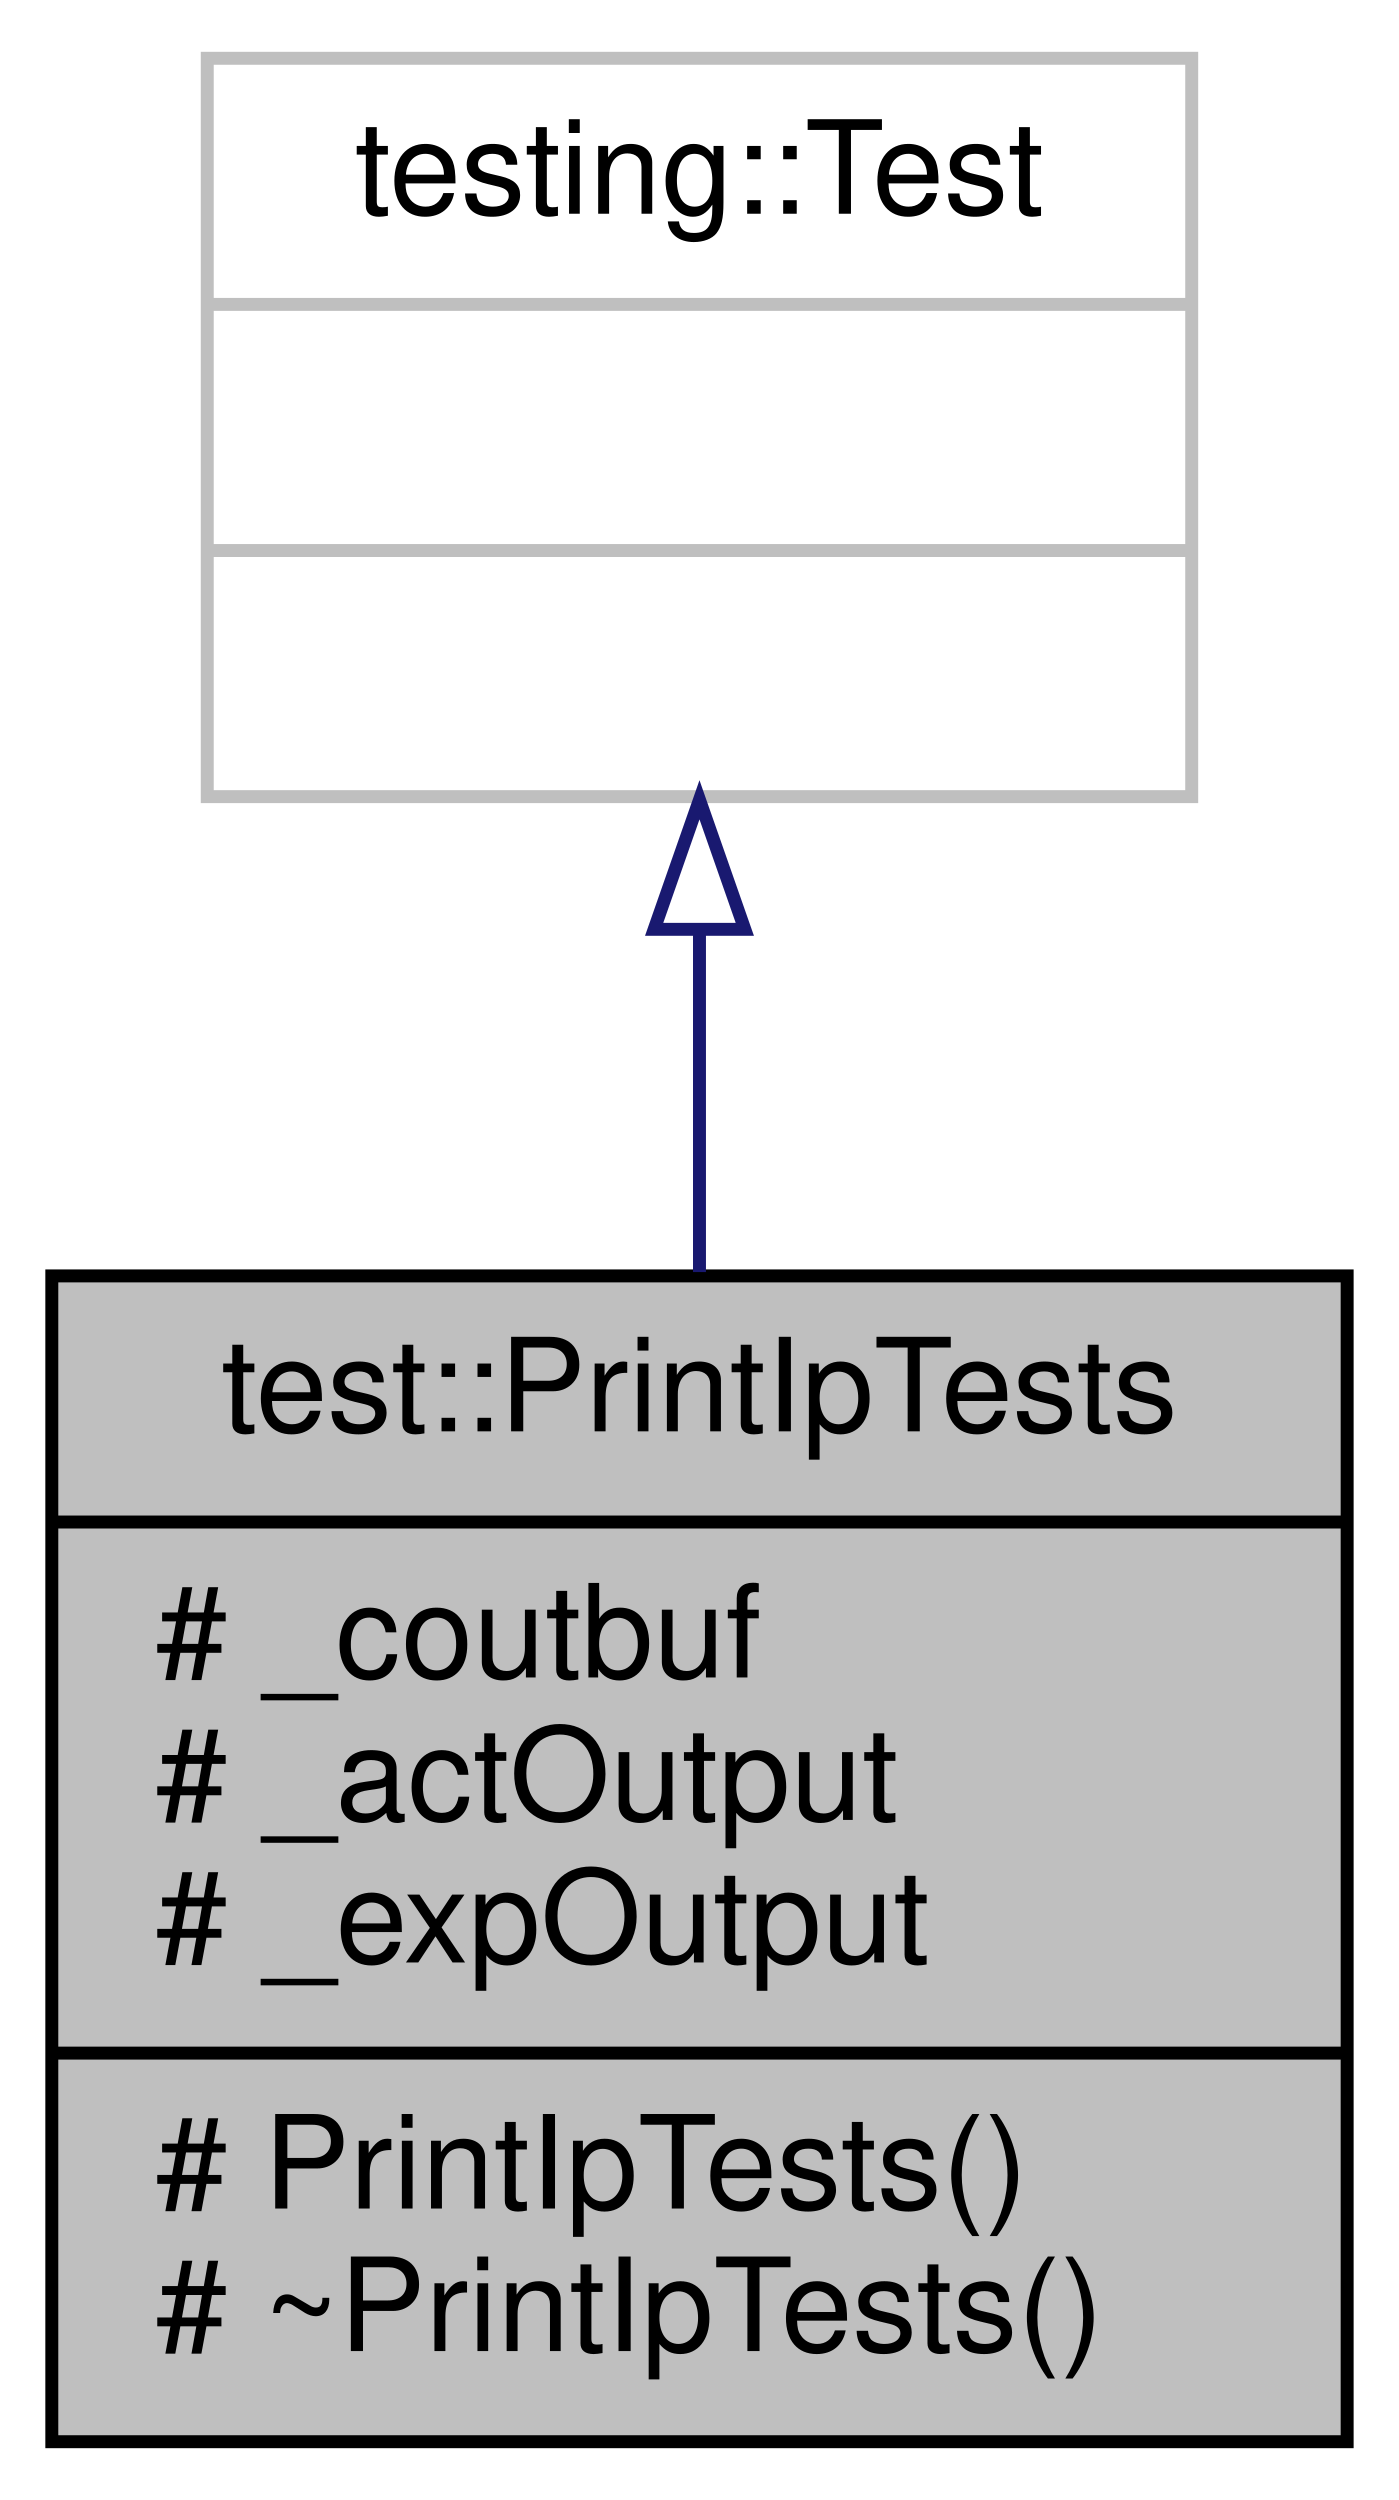
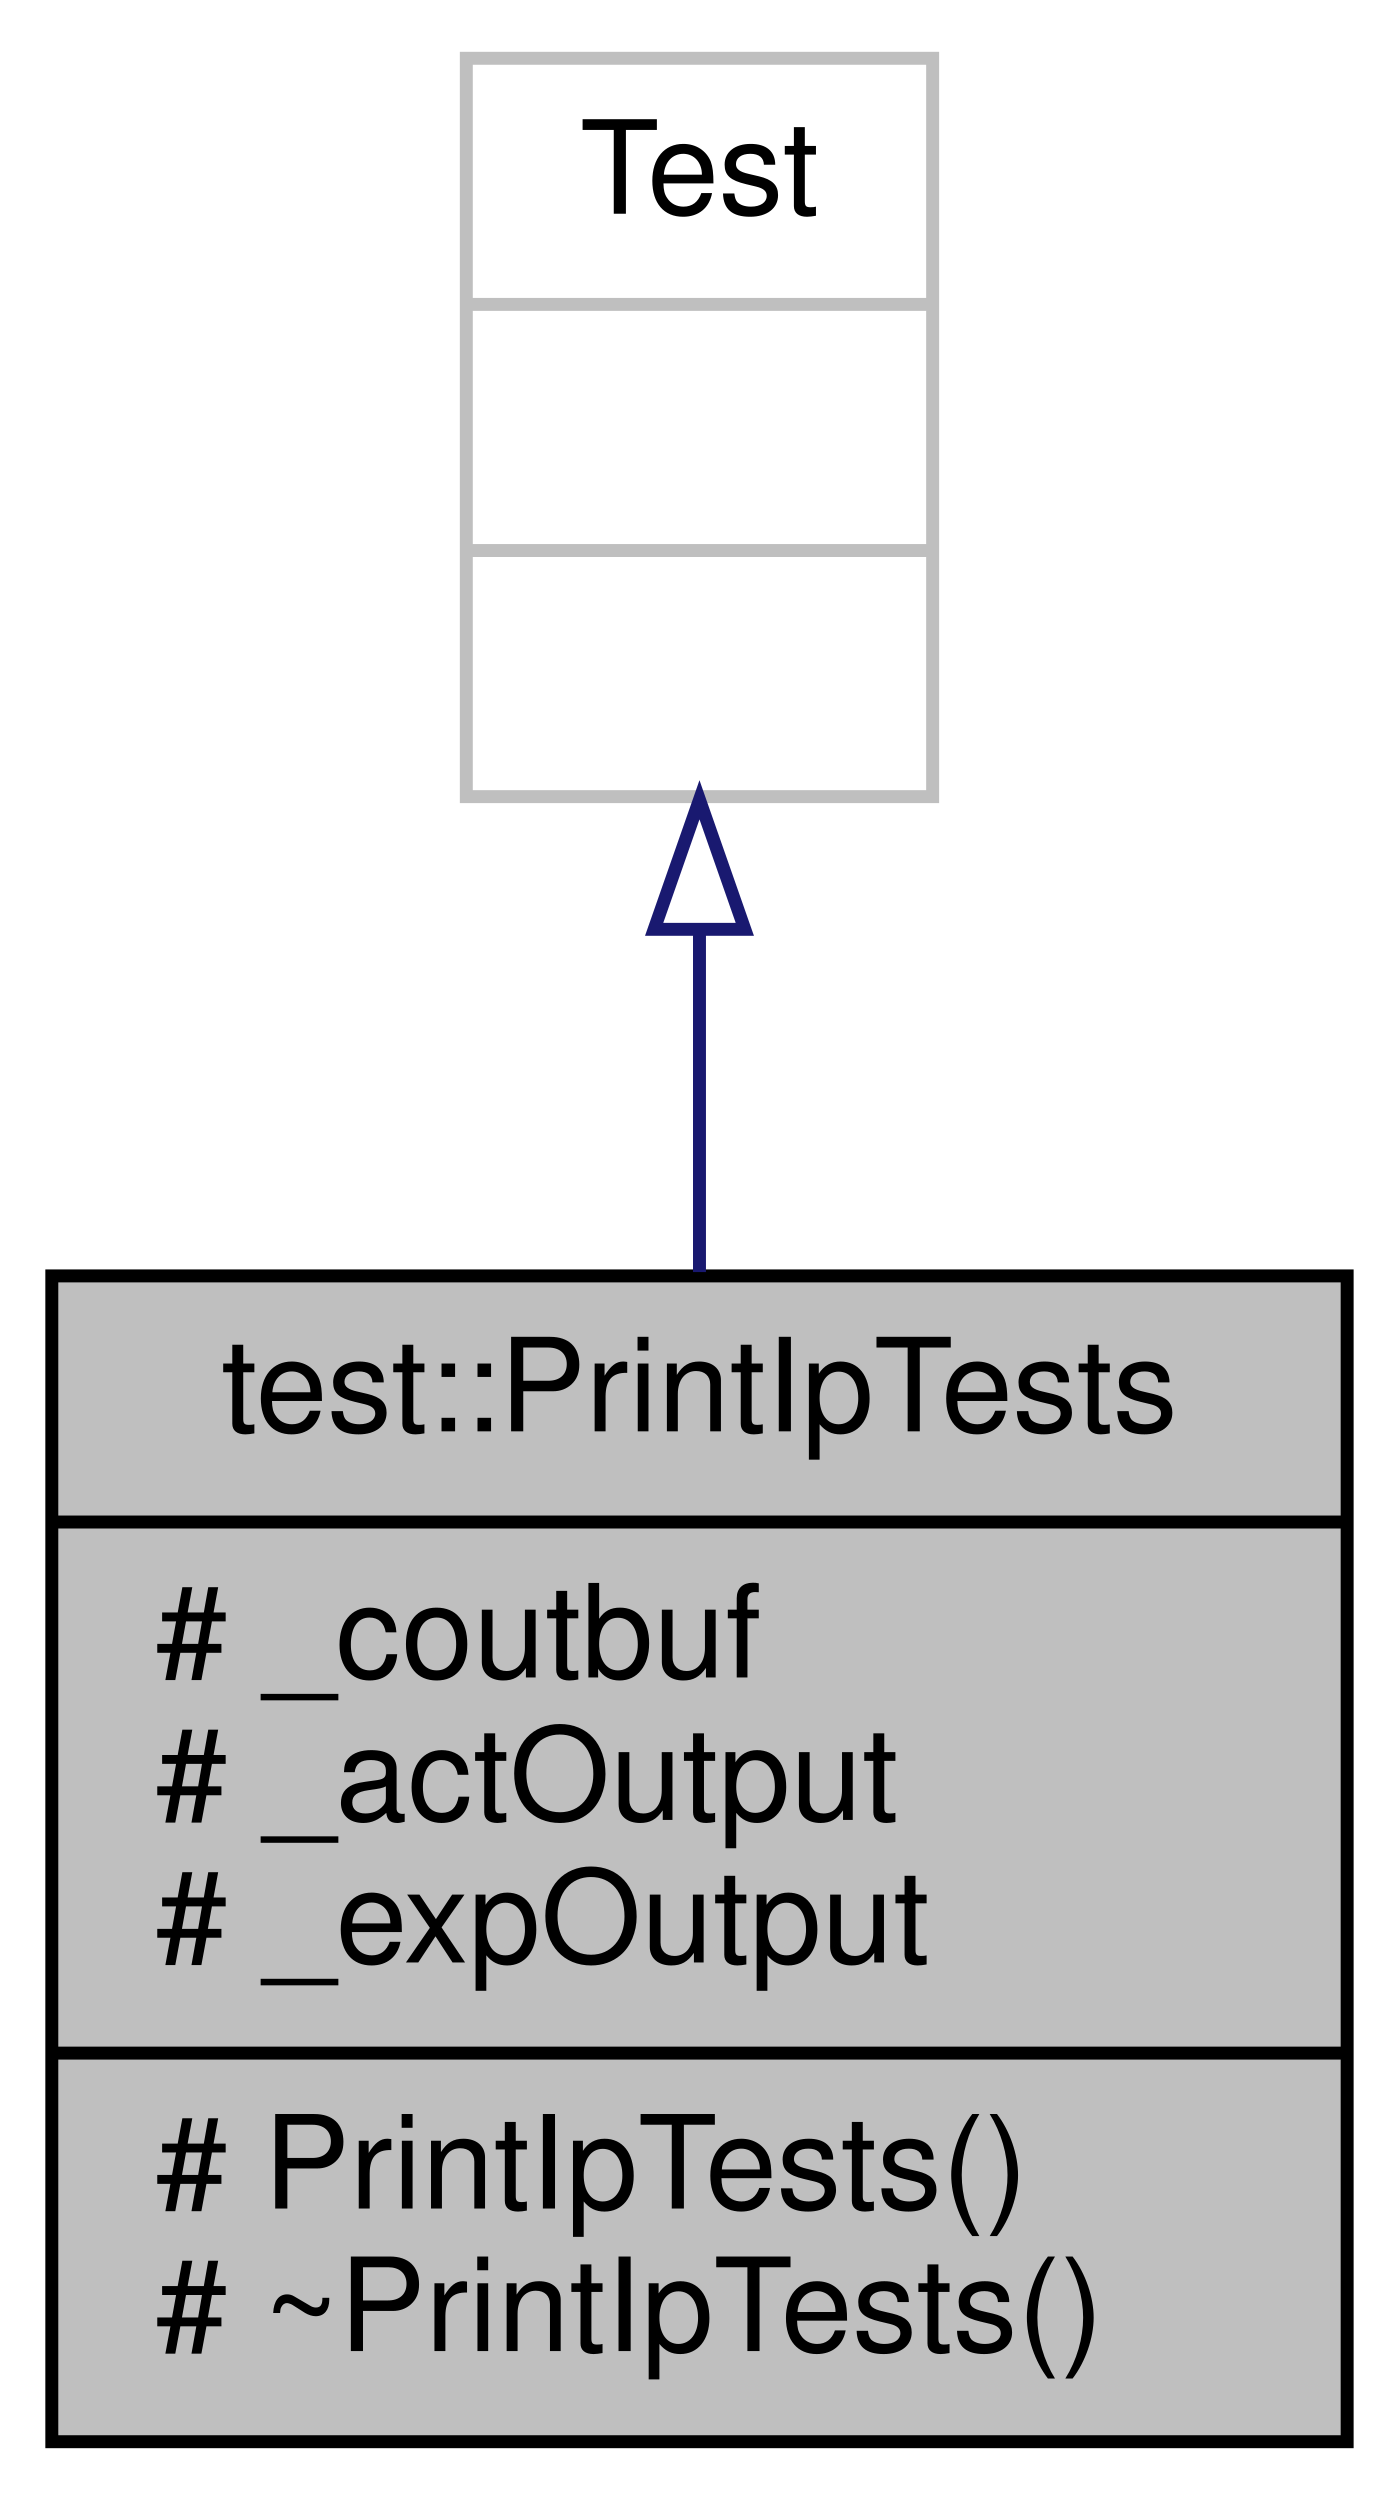
<svg xmlns="http://www.w3.org/2000/svg" xmlns:xlink="http://www.w3.org/1999/xlink" width="108pt" height="193pt" viewBox="0.00 0.00 108.00 193.00">
  <g id="graph0" class="graph" transform="scale(1 1) rotate(0) translate(4 189)">
    <polygon fill="#ffffff" stroke="transparent" points="-4,4 -4,-189 104,-189 104,4 -4,4" />
    <g id="node1" class="node">
      <g id="a_node1">
        <a xlink:title="Tests for homework 3.">
          <polygon fill="#bfbfbf" stroke="#000000" points="0,-.5 0,-90.5 100,-90.5 100,-.5 0,-.5" />
          <text text-anchor="middle" x="50" y="-78.5" font-family="Helvetica,sans-Serif" font-size="10.00" fill="#000000">test::PrintIpTests</text>
          <polyline fill="none" stroke="#000000" points="0,-71.5 100,-71.5 " />
          <text text-anchor="start" x="8" y="-59.5" font-family="Helvetica,sans-Serif" font-size="10.00" fill="#000000"># _coutbuf</text>
          <text text-anchor="start" x="8" y="-48.5" font-family="Helvetica,sans-Serif" font-size="10.00" fill="#000000"># _actOutput</text>
          <text text-anchor="start" x="8" y="-37.5" font-family="Helvetica,sans-Serif" font-size="10.00" fill="#000000"># _expOutput</text>
          <polyline fill="none" stroke="#000000" points="0,-30.5 100,-30.5 " />
          <text text-anchor="start" x="8" y="-18.5" font-family="Helvetica,sans-Serif" font-size="10.00" fill="#000000"># PrintIpTests()</text>
          <text text-anchor="start" x="8" y="-7.5" font-family="Helvetica,sans-Serif" font-size="10.00" fill="#000000"># ~PrintIpTests()</text>
        </a>
      </g>
    </g>
    <g id="node2" class="node">
      <g id="a_node2">
        <a xlink:title=" ">
-           <polygon fill="#ffffff" stroke="#bfbfbf" points="12,-127.5 12,-184.5 88,-184.5 88,-127.5 12,-127.5" />
-           <text text-anchor="middle" x="50" y="-172.5" font-family="Helvetica,sans-Serif" font-size="10.00" fill="#000000">testing::Test</text>
-           <polyline fill="none" stroke="#bfbfbf" points="12,-165.5 88,-165.5 " />
+           <polygon fill="#ffffff" stroke="#bfbfbf" points="32,-127.5 32,-184.5 68,-184.5 68,-127.5 32,-127.5" />
+           <text text-anchor="middle" x="50" y="-172.5" font-family="Helvetica,sans-Serif" font-size="10.00" fill="#000000">Test</text>
+           <polyline fill="none" stroke="#bfbfbf" points="32,-165.5 68,-165.5 " />
          <text text-anchor="middle" x="50" y="-153.5" font-family="Helvetica,sans-Serif" font-size="10.00" fill="#000000"> </text>
-           <polyline fill="none" stroke="#bfbfbf" points="12,-146.5 88,-146.5 " />
+           <polyline fill="none" stroke="#bfbfbf" points="32,-146.5 68,-146.5 " />
          <text text-anchor="middle" x="50" y="-134.5" font-family="Helvetica,sans-Serif" font-size="10.00" fill="#000000"> </text>
        </a>
      </g>
    </g>
    <g id="edge1" class="edge">
      <path fill="none" stroke="#191970" d="M50,-117.198C50,-108.667 50,-99.561 50,-90.799" />
      <polygon fill="none" stroke="#191970" points="46.5,-117.256 50,-127.256 53.5,-117.256 46.5,-117.256" />
    </g>
  </g>
</svg>
